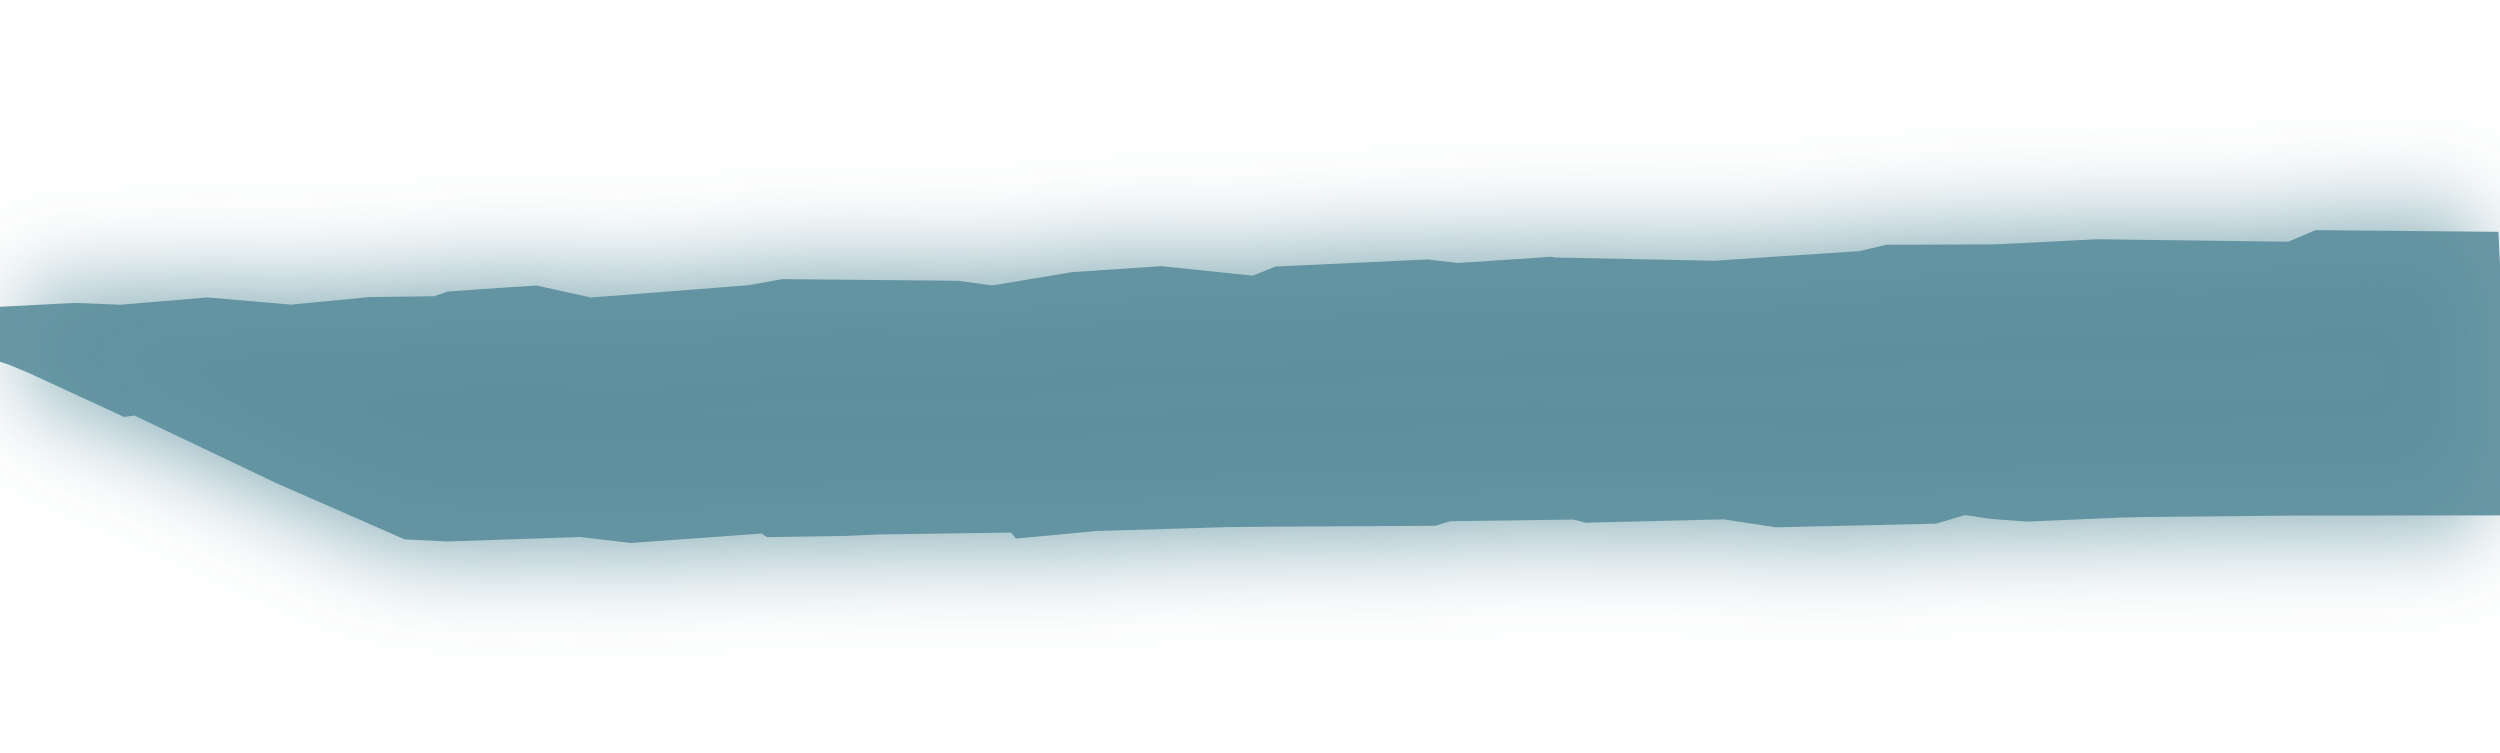
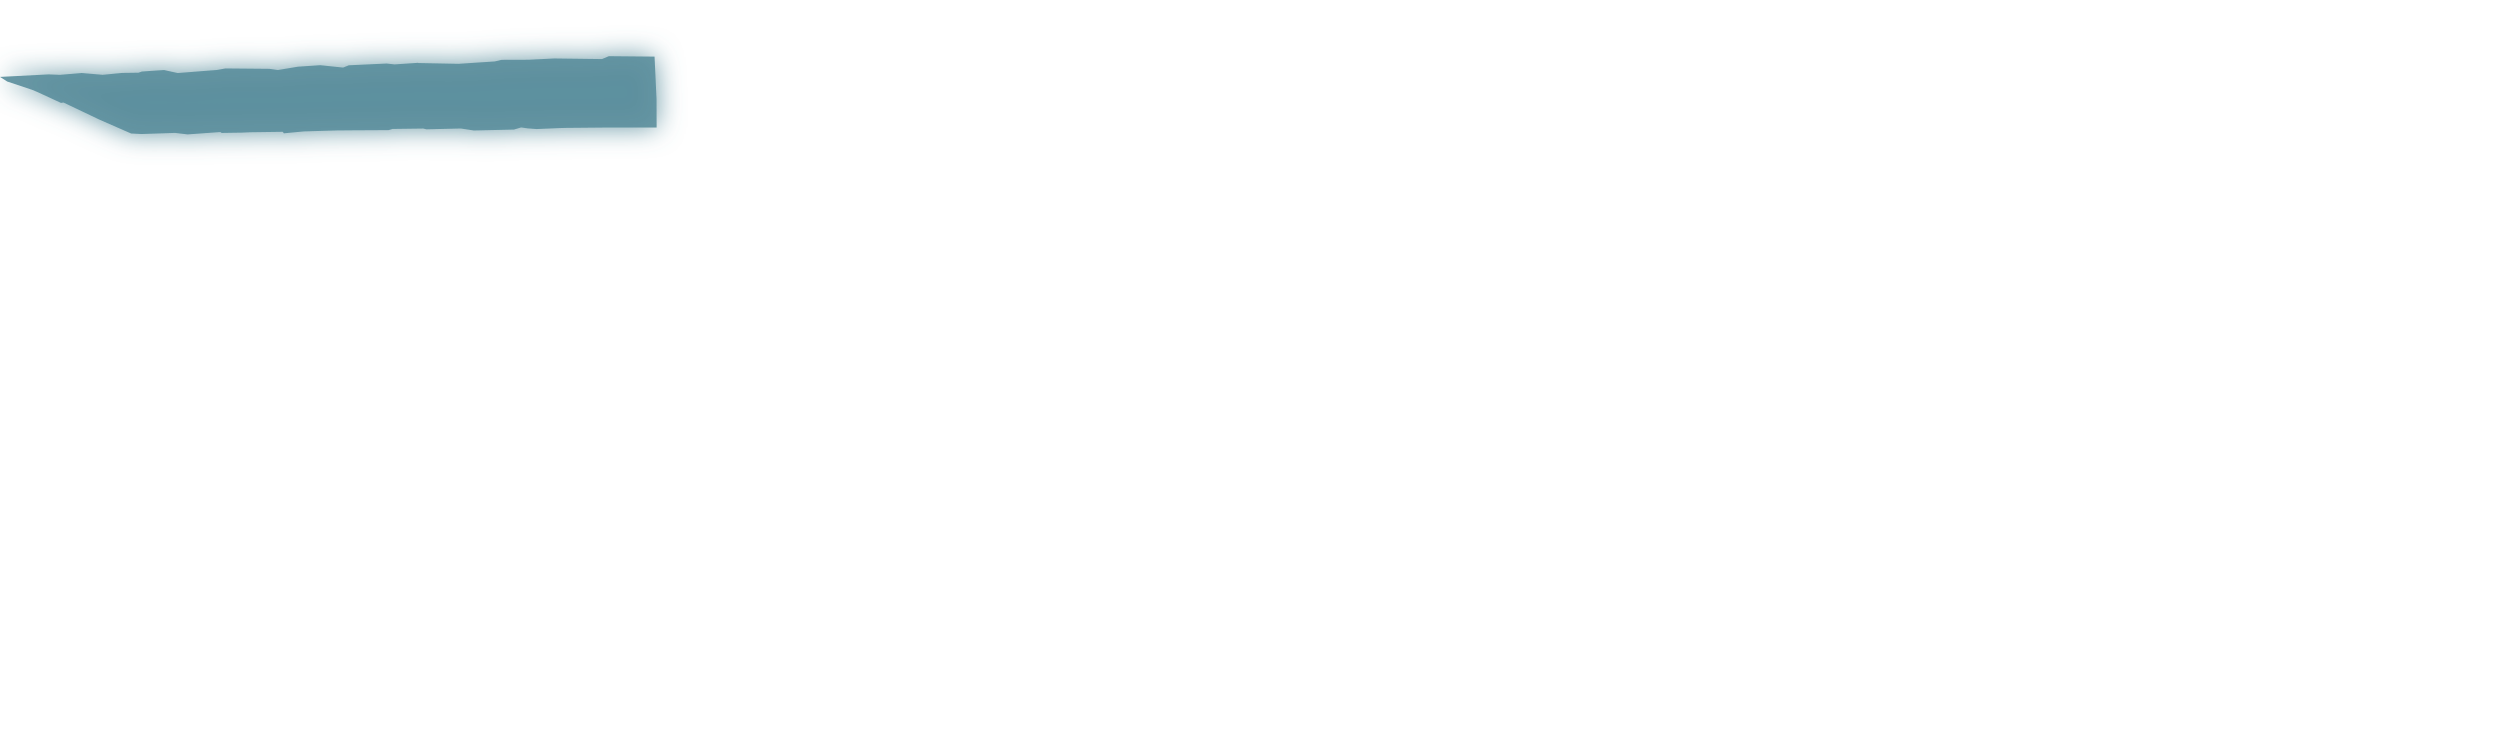
- <svg xmlns="http://www.w3.org/2000/svg" height="280" preserveAspectRatio="none" version="1.1" width="930">
-   <rect fill="none" height="280" width="1024" x="0" y="0" />
-   <g transform="scale(4) translate(-11.13636, 0.5)">
-     <path d="M 244.26 47.43 L 244.23 36.85 L 243.49 21.06 L 243.49 21.06 L 226.48 20.90 L 223.94 21.98 L 214.76 21.86 L 206.19 21.75 L 196.62 22.23 L 186.56 22.26 L 184.04 22.86 L 175.70 23.40 L 170.61 23.75 L 155.74 23.45 L 155.42 23.38 L 146.73 23.96 L 143.87 23.63 L 129.75 24.29 L 127.63 25.14 L 119.14 24.25 L 110.83 24.81 L 103.38 26.05 L 100.27 25.61 L 83.88 25.46 L 80.69 26.03 L 66.08 27.17 L 61.03 26.05 L 57.93 26.25 L 52.78 26.61 L 51.51 27.05 L 45.44 27.13 L 38.20 27.83 L 30.40 27.16 L 22.33 27.84 L 18.08 27.67 L 0.00 28.61 L 0.00 28.61 L 2.69 30.33 L 12.00 33.43 L 13.80 34.18 L 22.68 38.28 L 23.62 38.14 L 36.92 44.47 L 48.77 49.66 L 48.77 49.66 L 52.65 49.86 L 65.10 49.44 L 69.79 50.00 L 81.96 49.12 L 82.47 49.45 L 89.83 49.34 L 93.02 49.20 L 105.16 49.03 L 105.62 49.59 L 113.12 48.88 L 125.35 48.52 L 131.17 48.47 L 144.61 48.40 L 146.02 47.97 L 157.46 47.82 L 158.62 48.11 L 171.42 47.80 L 176.28 48.54 L 191.20 48.20 L 193.88 47.40 L 196.22 47.75 L 199.60 48.01 L 208.21 47.64 L 210.59 47.58 L 224.45 47.45 L 244.26 47.43 " fill="#5b8f9d" fill-opacity="0.914" label="outline" layer="0" filter="drop-shadow(0px 0px 5px #5b8f9d)" />
-   </g>
+ <svg xmlns="http://www.w3.org/2000/svg" height="280" width="930">
+   <path d="M 244.26 47.43 L 244.23 36.85 L 243.49 21.06 L 243.49 21.06 L 226.48 20.90 L 223.94 21.98 L 214.76 21.86 L 206.19 21.75 L 196.62 22.23 L 186.56 22.26 L 184.04 22.86 L 175.70 23.40 L 170.61 23.75 L 155.74 23.45 L 155.42 23.38 L 146.73 23.96 L 143.87 23.63 L 129.75 24.29 L 127.63 25.14 L 119.14 24.25 L 110.83 24.81 L 103.38 26.05 L 100.27 25.61 L 83.88 25.46 L 80.69 26.03 L 66.08 27.17 L 61.03 26.05 L 57.93 26.25 L 52.78 26.61 L 51.51 27.05 L 45.44 27.13 L 38.20 27.83 L 30.40 27.16 L 22.33 27.84 L 18.08 27.67 L 0.00 28.61 L 0.00 28.61 L 2.69 30.33 L 12.00 33.43 L 13.80 34.18 L 22.68 38.28 L 23.62 38.14 L 36.92 44.47 L 48.77 49.66 L 48.77 49.66 L 52.65 49.86 L 65.10 49.44 L 69.79 50.00 L 81.96 49.12 L 82.47 49.45 L 89.83 49.34 L 93.02 49.20 L 105.16 49.03 L 105.62 49.59 L 113.12 48.88 L 125.35 48.52 L 131.17 48.47 L 144.61 48.40 L 146.02 47.97 L 157.46 47.82 L 158.62 48.11 L 171.42 47.80 L 176.28 48.54 L 191.20 48.20 L 193.88 47.40 L 196.22 47.75 L 199.60 48.01 L 208.21 47.64 L 210.59 47.58 L 224.45 47.45 L 244.26 47.43 " fill="#5b8f9d" fill-opacity="0.914" label="outline" layer="0" fill-hsl="193,27,49" filter="drop-shadow(0px 0px 5px #5b8f9d)" />
</svg>
